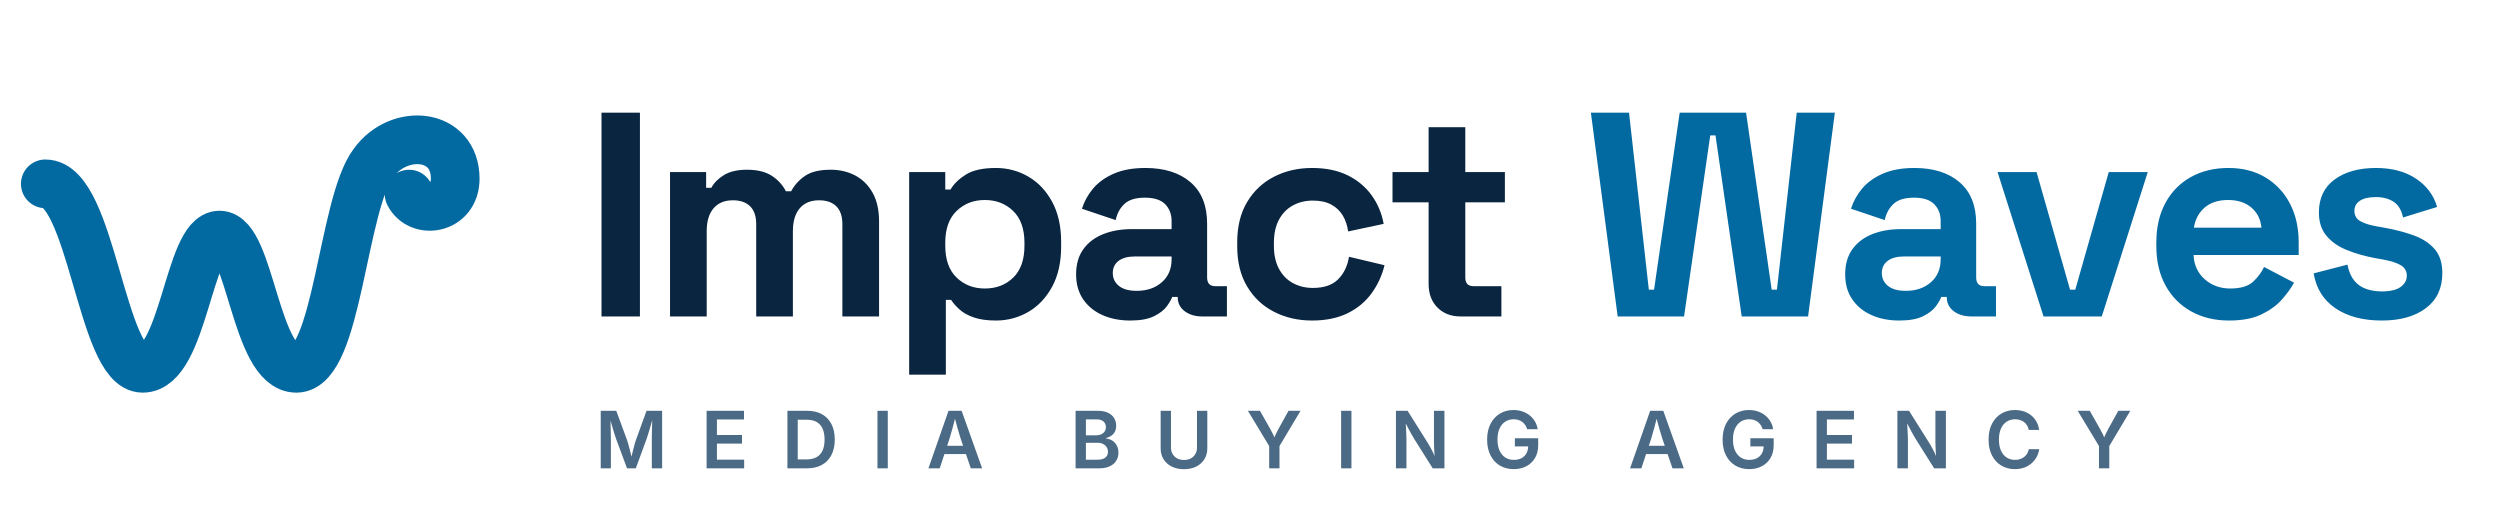
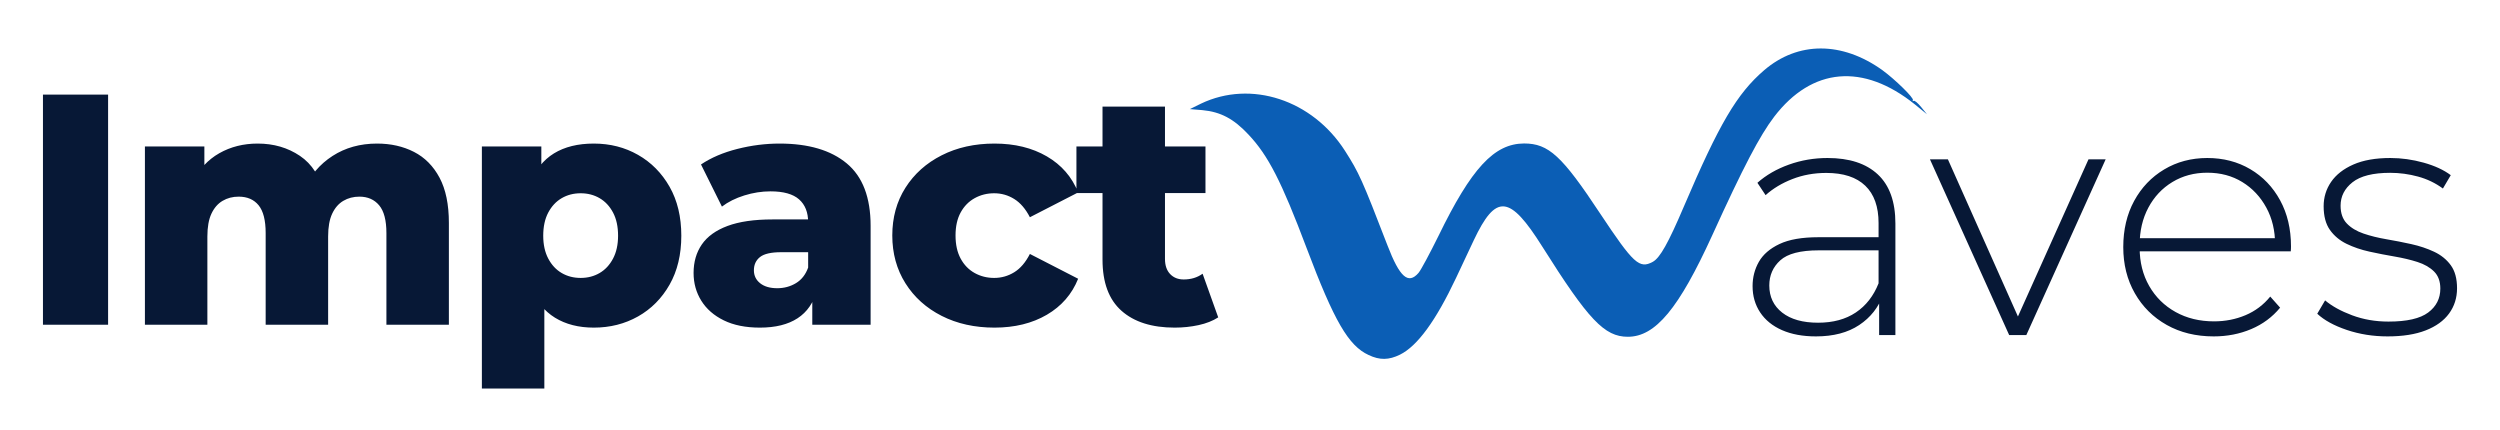
- <svg xmlns="http://www.w3.org/2000/svg" viewBox="0 0 395 84" width="395" height="84" fill="none">
-   <defs>
-     <linearGradient id="m" x1="10" y1="86" x2="86" y2="10" gradientUnits="userSpaceOnUse">
-       <stop stop-color="#0369A1" />
-       <stop offset="1" stop-color="#0369A1" />
-     </linearGradient>
-     <linearGradient id="t" x1="249.98" y1="0" x2="387.73" y2="0" gradientUnits="userSpaceOnUse">
-       <stop stop-color="#0369A1" />
-       <stop offset="1" stop-color="#0369A1" />
-     </linearGradient>
-   </defs>
-   <g transform="translate(-6 -4) scale(0.92)">
-     <g transform="translate(5.5 6) scale(.88)">
-       <path d="M10 34 C19 34 21 70 29 70 C37 70 38 44 44 44 C50 44 51 70 59 70 C67 70 68 38 74 30 C79 23 90 24 90 33 C90 39 83 40 81 36" fill="none" stroke="url(#m)" stroke-width="9.5" stroke-linecap="round" stroke-linejoin="round" />
-     </g>
-   </g>
-   <path d="M95.036 50.0V17.8H101.108V50.0ZM105.864 50.0V27.184H111.568V29.668H112.396Q112.994 28.518 114.374 27.667Q115.754 26.816 118.008 26.816Q120.446 26.816 121.918 27.759Q123.39 28.702 124.172 30.22H125.0Q125.782 28.748 127.208 27.782Q128.634 26.816 131.256 26.816Q133.372 26.816 135.097 27.713Q136.822 28.61 137.857 30.427Q138.892 32.244 138.892 35.004V50.0H133.096V35.418Q133.096 33.532 132.13 32.589Q131.164 31.646 129.416 31.646Q127.438 31.646 126.357 32.911Q125.276 34.176 125.276 36.522V50.0H119.48V35.418Q119.48 33.532 118.514 32.589Q117.548 31.646 115.8 31.646Q113.822 31.646 112.741 32.911Q111.66 34.176 111.66 36.522V50.0ZM143.648 59.2V27.184H149.352V29.944H150.18Q150.962 28.61 152.618 27.575Q154.274 26.54 157.356 26.54Q160.116 26.54 162.462 27.897Q164.808 29.254 166.234 31.876Q167.66 34.498 167.66 38.224V38.96Q167.66 42.686 166.234 45.308Q164.808 47.93 162.462 49.287Q160.116 50.644 157.356 50.644Q155.286 50.644 153.883 50.161Q152.48 49.678 151.629 48.919Q150.778 48.16 150.272 47.378H149.444V59.2ZM155.608 45.584Q158.322 45.584 160.093 43.859Q161.864 42.134 161.864 38.822V38.362Q161.864 35.05 160.07 33.325Q158.276 31.6 155.608 31.6Q152.94 31.6 151.146 33.325Q149.352 35.05 149.352 38.362V38.822Q149.352 42.134 151.146 43.859Q152.94 45.584 155.608 45.584ZM178.58 50.644Q176.142 50.644 174.21 49.793Q172.278 48.942 171.151 47.309Q170.024 45.676 170.024 43.33Q170.024 40.984 171.151 39.397Q172.278 37.81 174.279 37.005Q176.28 36.2 178.856 36.2H185.112V34.912Q185.112 33.302 184.1 32.267Q183.088 31.232 180.88 31.232Q178.718 31.232 177.66 32.221Q176.602 33.21 176.28 34.774L170.944 32.98Q171.496 31.232 172.715 29.783Q173.934 28.334 175.981 27.437Q178.028 26.54 180.972 26.54Q185.48 26.54 188.102 28.794Q190.724 31.048 190.724 35.326V43.836Q190.724 45.216 192.012 45.216H193.852V50.0H189.988Q188.286 50.0 187.182 49.172Q186.078 48.344 186.078 46.964V46.918H185.204Q185.02 47.47 184.376 48.367Q183.732 49.264 182.352 49.954Q180.972 50.644 178.58 50.644ZM179.592 45.952Q182.03 45.952 183.571 44.595Q185.112 43.238 185.112 40.984V40.524H179.27Q177.66 40.524 176.74 41.214Q175.82 41.904 175.82 43.146Q175.82 44.388 176.786 45.17Q177.752 45.952 179.592 45.952ZM207.302 50.644Q203.99 50.644 201.299 49.264Q198.608 47.884 197.044 45.262Q195.48 42.64 195.48 38.914V38.27Q195.48 34.544 197.044 31.922Q198.608 29.3 201.299 27.92Q203.99 26.54 207.302 26.54Q210.568 26.54 212.914 27.69Q215.26 28.84 216.709 30.841Q218.158 32.842 218.618 35.372L213.006 36.568Q212.822 35.188 212.178 34.084Q211.534 32.98 210.361 32.336Q209.188 31.692 207.44 31.692Q205.692 31.692 204.289 32.451Q202.886 33.21 202.081 34.705Q201.276 36.2 201.276 38.362V38.822Q201.276 40.984 202.081 42.479Q202.886 43.974 204.289 44.733Q205.692 45.492 207.44 45.492Q210.062 45.492 211.419 44.135Q212.776 42.778 213.144 40.57L218.756 41.904Q218.158 44.342 216.709 46.343Q215.26 48.344 212.914 49.494Q210.568 50.644 207.302 50.644ZM230.78 50.0Q228.526 50.0 227.123 48.597Q225.72 47.194 225.72 44.848V31.968H220.016V27.184H225.72V20.1H231.516V27.184H237.772V31.968H231.516V43.836Q231.516 45.216 232.804 45.216H237.22V50.0Z" fill="#0A2540" />
-   <path d="M255.592 50.0 251.36 17.8H257.386L260.514 45.768H261.342L265.39 17.8H275.878L279.926 45.768H280.754L283.882 17.8H289.908L285.676 50.0H275.188L271.048 21.388H270.22L266.08 50.0ZM300.092 50.644Q297.654 50.644 295.722 49.793Q293.79 48.942 292.663 47.309Q291.536 45.676 291.536 43.33Q291.536 40.984 292.663 39.397Q293.79 37.81 295.791 37.005Q297.792 36.2 300.368 36.2H306.624V34.912Q306.624 33.302 305.612 32.267Q304.6 31.232 302.392 31.232Q300.23 31.232 299.172 32.221Q298.114 33.21 297.792 34.774L292.456 32.98Q293.008 31.232 294.227 29.783Q295.446 28.334 297.493 27.437Q299.54 26.54 302.484 26.54Q306.992 26.54 309.614 28.794Q312.236 31.048 312.236 35.326V43.836Q312.236 45.216 313.524 45.216H315.364V50.0H311.5Q309.798 50.0 308.694 49.172Q307.59 48.344 307.59 46.964V46.918H306.716Q306.532 47.47 305.888 48.367Q305.244 49.264 303.864 49.954Q302.484 50.644 300.092 50.644ZM301.104 45.952Q303.542 45.952 305.083 44.595Q306.624 43.238 306.624 40.984V40.524H300.782Q299.172 40.524 298.252 41.214Q297.332 41.904 297.332 43.146Q297.332 44.388 298.298 45.17Q299.264 45.952 301.104 45.952ZM322.88 50.0 315.612 27.184H321.776L327.066 45.768H327.894L333.184 27.184H339.348L332.08 50.0ZM352.2 50.644Q348.796 50.644 346.197 49.195Q343.598 47.746 342.149 45.101Q340.7 42.456 340.7 38.868V38.316Q340.7 34.728 342.126 32.083Q343.552 29.438 346.128 27.989Q348.704 26.54 352.108 26.54Q355.466 26.54 357.95 28.035Q360.434 29.53 361.814 32.175Q363.194 34.82 363.194 38.316V40.294H346.588Q346.68 42.64 348.336 44.112Q349.992 45.584 352.384 45.584Q354.822 45.584 355.972 44.526Q357.122 43.468 357.72 42.18L362.458 44.664Q361.814 45.86 360.595 47.263Q359.376 48.666 357.352 49.655Q355.328 50.644 352.2 50.644ZM346.634 35.97H357.306Q357.122 33.992 355.719 32.796Q354.316 31.6 352.062 31.6Q349.716 31.6 348.336 32.796Q346.956 33.992 346.634 35.97ZM376.322 50.644Q371.86 50.644 369.008 48.712Q366.156 46.78 365.558 43.192L370.894 41.812Q371.216 43.422 371.975 44.342Q372.734 45.262 373.861 45.653Q374.988 46.044 376.322 46.044Q378.346 46.044 379.312 45.331Q380.278 44.618 380.278 43.56Q380.278 42.502 379.358 41.927Q378.438 41.352 376.414 40.984L375.126 40.754Q372.734 40.294 370.756 39.489Q368.778 38.684 367.582 37.258Q366.386 35.832 366.386 33.578Q366.386 30.174 368.87 28.357Q371.354 26.54 375.402 26.54Q379.22 26.54 381.75 28.242Q384.28 29.944 385.062 32.704L379.68 34.36Q379.312 32.612 378.185 31.876Q377.058 31.14 375.402 31.14Q373.746 31.14 372.872 31.715Q371.998 32.29 371.998 33.302Q371.998 34.406 372.918 34.935Q373.838 35.464 375.402 35.74L376.69 35.97Q379.266 36.43 381.359 37.189Q383.452 37.948 384.671 39.351Q385.89 40.754 385.89 43.146Q385.89 46.734 383.291 48.689Q380.692 50.644 376.322 50.644Z" fill="url(#t)" />
-   <path d="M94.914 74.0V64.906H97.371L99.099 69.602Q99.187 69.862 99.3 70.273Q99.412 70.684 99.532 71.16Q99.651 71.636 99.757 72.09Q99.863 72.544 99.936 72.894H99.607Q99.684 72.556 99.789 72.106Q99.894 71.656 100.013 71.178Q100.133 70.7 100.246 70.283Q100.36 69.866 100.448 69.602L102.152 64.906H104.615V74.0H102.988V69.41Q102.988 69.118 102.995 68.702Q103.003 68.286 103.015 67.81Q103.028 67.334 103.039 66.849Q103.05 66.363 103.054 65.928H103.167Q103.046 66.406 102.903 66.911Q102.761 67.415 102.62 67.889Q102.48 68.363 102.353 68.757Q102.227 69.151 102.137 69.41L100.456 74.0H99.073L97.366 69.41Q97.276 69.155 97.153 68.767Q97.029 68.379 96.886 67.909Q96.743 67.438 96.598 66.93Q96.453 66.422 96.313 65.928H96.447Q96.455 66.335 96.466 66.813Q96.478 67.291 96.488 67.773Q96.499 68.255 96.508 68.681Q96.518 69.107 96.518 69.41V74.0ZM111.644 74.0V64.906H117.55V66.278H113.273V68.73H117.236V70.085H113.273V72.627H117.577V74.0ZM127.49 74.0H125.187V72.588H127.408Q128.362 72.588 129.002 72.24Q129.641 71.891 129.962 71.191Q130.282 70.491 130.282 69.443Q130.282 68.401 129.961 67.707Q129.64 67.013 129.012 66.665Q128.384 66.318 127.452 66.318H125.142V64.906H127.551Q128.908 64.906 129.878 65.45Q130.848 65.994 131.371 67.012Q131.893 68.029 131.893 69.443Q131.893 70.863 131.37 71.885Q130.847 72.906 129.861 73.453Q128.875 74.0 127.49 74.0ZM126.042 64.906V74.0H124.412V64.906ZM140.269 64.906V74.0H138.639V64.906ZM146.69 74.0 149.864 64.906H151.937L155.178 74.0H153.391L151.776 69.277Q151.54 68.543 151.282 67.62Q151.024 66.697 150.712 65.515H151.055Q150.752 66.704 150.503 67.636Q150.254 68.567 150.034 69.277L148.472 74.0ZM148.539 71.747V70.435H153.329V71.747ZM169.943 74.0V64.906H173.425Q174.408 64.906 175.06 65.216Q175.711 65.526 176.034 66.059Q176.357 66.592 176.357 67.266Q176.357 67.821 176.145 68.215Q175.933 68.608 175.575 68.853Q175.216 69.097 174.771 69.205V69.295Q175.255 69.317 175.699 69.587Q176.143 69.856 176.427 70.345Q176.711 70.834 176.711 71.522Q176.711 72.228 176.371 72.789Q176.032 73.35 175.345 73.675Q174.658 74.0 173.615 74.0ZM171.573 72.636H173.358Q174.26 72.636 174.66 72.289Q175.06 71.941 175.06 71.4Q175.06 70.99 174.859 70.664Q174.658 70.338 174.289 70.148Q173.919 69.958 173.41 69.958H171.573ZM171.573 68.783H173.219Q173.648 68.783 173.991 68.624Q174.334 68.465 174.533 68.171Q174.732 67.877 174.732 67.475Q174.732 66.947 174.36 66.604Q173.987 66.261 173.256 66.261H171.573ZM187.071 74.133Q185.962 74.133 185.131 73.715Q184.299 73.298 183.841 72.555Q183.383 71.813 183.383 70.842V64.906H185.013V70.709Q185.013 71.28 185.267 71.724Q185.52 72.168 185.982 72.422Q186.443 72.677 187.071 72.677Q187.702 72.677 188.162 72.422Q188.622 72.168 188.874 71.724Q189.126 71.28 189.126 70.709V64.906H190.756V70.842Q190.756 71.813 190.296 72.555Q189.837 73.298 189.009 73.715Q188.181 74.133 187.071 74.133ZM200.531 74.0V70.479L197.171 64.906H199.074L200.699 67.773Q200.958 68.224 201.159 68.653Q201.36 69.082 201.573 69.699H201.146Q201.355 69.074 201.553 68.641Q201.752 68.208 201.997 67.773L203.587 64.906H205.482L202.157 70.479V74.0ZM213.528 64.906V74.0H211.898V64.906ZM220.559 74.0V64.906H222.401L225.548 69.914Q225.743 70.225 225.964 70.619Q226.184 71.012 226.421 71.499Q226.658 71.985 226.892 72.577H226.709Q226.663 72.063 226.631 71.523Q226.599 70.982 226.582 70.497Q226.565 70.012 226.565 69.676V64.906H228.221V74.0H226.372L223.535 69.492Q223.267 69.057 223.027 68.636Q222.788 68.215 222.513 67.684Q222.239 67.152 221.85 66.4H222.079Q222.116 67.065 222.148 67.66Q222.18 68.256 222.2 68.725Q222.219 69.194 222.219 69.484V74.0ZM239.176 74.122Q237.922 74.122 236.974 73.556Q236.027 72.989 235.497 71.943Q234.966 70.898 234.966 69.463Q234.966 67.997 235.511 66.95Q236.055 65.904 236.996 65.344Q237.937 64.784 239.125 64.784Q239.876 64.784 240.525 65.003Q241.175 65.222 241.685 65.627Q242.195 66.033 242.521 66.588Q242.848 67.143 242.952 67.811H241.29Q241.18 67.446 240.987 67.158Q240.794 66.869 240.521 66.664Q240.249 66.459 239.905 66.352Q239.56 66.245 239.146 66.245Q238.412 66.245 237.836 66.615Q237.26 66.985 236.932 67.701Q236.603 68.417 236.603 69.45Q236.603 70.48 236.93 71.196Q237.257 71.912 237.838 72.287Q238.419 72.661 239.185 72.661Q239.879 72.661 240.389 72.393Q240.899 72.125 241.175 71.631Q241.451 71.137 241.451 70.467L241.828 70.527H239.35V69.246H243.035V70.335Q243.035 71.506 242.537 72.355Q242.04 73.204 241.17 73.663Q240.3 74.122 239.176 74.122ZM257.552 74.0 260.727 64.906H262.799L266.041 74.0H264.253L262.639 69.277Q262.402 68.543 262.144 67.62Q261.886 66.697 261.575 65.515H261.917Q261.614 66.704 261.365 67.636Q261.117 68.567 260.896 69.277L259.335 74.0ZM259.402 71.747V70.435H264.192V71.747ZM276.382 74.122Q275.128 74.122 274.181 73.556Q273.233 72.989 272.703 71.943Q272.173 70.898 272.173 69.463Q272.173 67.997 272.717 66.95Q273.262 65.904 274.203 65.344Q275.143 64.784 276.331 64.784Q277.082 64.784 277.732 65.003Q278.382 65.222 278.891 65.627Q279.401 66.033 279.728 66.588Q280.054 67.143 280.159 67.811H278.497Q278.387 67.446 278.193 67.158Q278 66.869 277.728 66.664Q277.456 66.459 277.111 66.352Q276.767 66.245 276.352 66.245Q275.619 66.245 275.043 66.615Q274.466 66.985 274.138 67.701Q273.81 68.417 273.81 69.45Q273.81 70.48 274.137 71.196Q274.464 71.912 275.044 72.287Q275.625 72.661 276.391 72.661Q277.085 72.661 277.596 72.393Q278.106 72.125 278.382 71.631Q278.658 71.137 278.658 70.467L279.034 70.527H276.557V69.246H280.241V70.335Q280.241 71.506 279.744 72.355Q279.246 73.204 278.376 73.663Q277.506 74.122 276.382 74.122ZM287.019 74.0V64.906H292.926V66.278H288.649V68.73H292.612V70.085H288.649V72.627H292.952V74.0ZM299.788 74.0V64.906H301.629L304.777 69.914Q304.971 70.225 305.192 70.619Q305.413 71.012 305.65 71.499Q305.886 71.985 306.12 72.577H305.938Q305.892 72.063 305.86 71.523Q305.828 70.982 305.811 70.497Q305.794 70.012 305.794 69.676V64.906H307.45V74.0H305.6L302.763 69.492Q302.496 69.057 302.256 68.636Q302.016 68.215 301.742 67.684Q301.468 67.152 301.078 66.4H301.307Q301.344 67.065 301.376 67.66Q301.408 68.256 301.428 68.725Q301.448 69.194 301.448 69.484V74.0ZM318.355 74.122Q317.16 74.122 316.219 73.567Q315.278 73.013 314.737 71.968Q314.195 70.924 314.195 69.459Q314.195 67.986 314.74 66.94Q315.285 65.895 316.227 65.339Q317.169 64.784 318.355 64.784Q319.101 64.784 319.752 64.995Q320.403 65.206 320.911 65.613Q321.419 66.019 321.749 66.603Q322.079 67.187 322.188 67.933H320.545Q320.469 67.527 320.276 67.215Q320.082 66.902 319.795 66.685Q319.508 66.467 319.149 66.356Q318.789 66.245 318.381 66.245Q317.636 66.245 317.059 66.619Q316.482 66.993 316.157 67.71Q315.832 68.427 315.832 69.459Q315.832 70.5 316.161 71.216Q316.49 71.932 317.065 72.296Q317.639 72.661 318.377 72.661Q318.785 72.661 319.143 72.548Q319.502 72.435 319.791 72.219Q320.08 72.003 320.276 71.689Q320.471 71.375 320.549 70.973H322.192Q322.102 71.627 321.793 72.196Q321.484 72.765 320.986 73.199Q320.488 73.634 319.824 73.878Q319.16 74.122 318.355 74.122ZM331.639 74.0V70.479L328.279 64.906H330.182L331.807 67.773Q332.066 68.224 332.267 68.653Q332.468 69.082 332.681 69.699H332.254Q332.463 69.074 332.661 68.641Q332.86 68.208 333.105 67.773L334.695 64.906H336.589L333.265 70.479V74.0Z" fill="#4A6A85" />
+ <svg xmlns="http://www.w3.org/2000/svg" viewBox="160 325 1455 250" width="1455" height="250">
+   <path d="M185.0 514.0V380.069H222.91V514.0ZM244.339 514.0V410.233H278.944V439.262L272.069 430.963Q277.703 419.813 287.623 414.185Q297.542 408.557 309.966 408.557Q323.919 408.557 334.538 415.702Q345.157 422.847 348.733 437.989L336.897 435.469Q342.34 422.993 353.52 415.775Q364.699 408.557 379.418 408.557Q391.459 408.557 400.93 413.406Q410.401 418.256 415.824 428.439Q421.247 438.622 421.247 454.721V514.0H384.894V460.639Q384.894 449.515 380.662 444.481Q376.429 439.447 369.185 439.447Q363.934 439.447 359.804 441.895Q355.674 444.343 353.322 449.377Q350.97 454.411 350.97 462.618V514.0H314.616V460.639Q314.616 449.515 310.516 444.481Q306.416 439.447 298.908 439.447Q293.656 439.447 289.526 441.895Q285.396 444.343 283.044 449.377Q280.692 454.411 280.692 462.618V514.0ZM505.598 515.676Q492.369 515.676 482.997 509.9Q473.626 504.123 468.793 492.284Q463.96 480.445 463.96 462.182Q463.96 443.597 468.536 431.787Q473.111 419.978 482.417 414.267Q491.723 408.557 505.598 408.557Q519.789 408.557 531.328 415.128Q542.867 421.699 549.696 433.701Q556.524 445.702 556.524 462.182Q556.524 478.663 549.696 490.664Q542.867 502.665 531.328 509.171Q519.789 515.676 505.598 515.676ZM440.452 551.118V410.233H475.057V427.954L474.893 462.242L476.806 496.53V551.118ZM497.938 486.752Q504.086 486.752 508.982 483.892Q513.877 481.032 516.796 475.49Q519.716 469.948 519.716 462.182Q519.716 454.226 516.796 448.714Q513.877 443.201 508.982 440.341Q504.086 437.481 497.938 437.481Q491.789 437.481 486.893 440.341Q481.998 443.201 479.079 448.714Q476.159 454.226 476.159 462.182Q476.159 469.948 479.079 475.49Q481.998 481.032 486.893 483.892Q491.789 486.752 497.938 486.752ZM632.753 514.0V494.669L630.345 489.932V454.371Q630.345 445.708 625.063 441.037Q619.782 436.366 608.427 436.366Q600.814 436.366 593.187 438.745Q585.56 441.123 580.157 445.247L567.984 420.716Q576.812 414.798 589.126 411.678Q601.441 408.557 613.686 408.557Q638.942 408.557 652.82 420.106Q666.698 431.655 666.698 456.443V514.0ZM602.265 515.676Q589.862 515.676 581.252 511.453Q572.642 507.231 568.152 500.013Q563.663 492.795 563.663 483.862Q563.663 474.256 568.472 467.266Q573.282 460.276 583.456 456.492Q593.629 452.708 609.595 452.708H634.198V471.782H614.643Q605.855 471.782 602.312 474.606Q598.769 477.429 598.769 482.305Q598.769 486.95 602.404 489.846Q606.039 492.742 612.366 492.742Q618.37 492.742 623.259 489.787Q628.148 486.831 630.345 480.715L635.359 494.069Q632.515 504.79 624.182 510.233Q615.85 515.676 602.265 515.676ZM738.796 515.676Q721.524 515.676 708.061 508.847Q694.599 502.019 686.955 489.856Q679.312 477.693 679.312 462.05Q679.312 446.348 686.955 434.281Q694.599 422.214 708.061 415.386Q721.524 408.557 738.796 408.557Q756.445 408.557 769.258 416.012Q782.07 423.468 787.474 437L759.394 451.435Q755.666 444.165 750.296 440.823Q744.925 437.481 738.605 437.481Q732.397 437.481 727.244 440.341Q722.091 443.201 719.106 448.648Q716.121 454.094 716.121 462.05Q716.121 470.007 719.106 475.519Q722.091 481.032 727.244 483.892Q732.397 486.752 738.605 486.752Q744.925 486.752 750.296 483.44Q755.666 480.128 759.394 472.798L787.474 487.233Q782.07 500.706 769.258 508.191Q756.445 515.676 738.796 515.676ZM843.652 515.676Q823.753 515.676 812.709 505.872Q801.664 496.068 801.664 476.11V387.055H838.018V475.668Q838.018 481.342 841.016 484.495Q844.015 487.649 848.91 487.649Q855.29 487.649 859.915 484.304L869 509.712Q864.263 512.76 857.576 514.218Q850.89 515.676 843.652 515.676ZM786.483 437.349V410.233H861.584V437.349Z" fill="#071836" />
+   <path d="M974.8 531.4 C984.9 526.4 995.6 511.8 1007.4 486.8 C1010.3 480.6 1015.0 470.7 1017.7 464.9 C1030.6 437.6 1038.6 438.3 1057.6 468.5 C1084.5 511.2 1093.8 521.0 1107.4 521.0 C1123.5 521.0 1137.1 504.5 1156.5 462.0 C1174.6 422.2 1184.2 403.9 1192.6 392.9 C1214.6 364.2 1244.4 361.6 1274.5 385.8 L1281.5 391.5 L1278.1 387.3 C1276.2 385.0 1274.3 383.3 1273.7 383.7 C1273.1 384.0 1273.0 383.9 1273.3 383.3 C1274.1 382.1 1262.8 371.1 1255.5 365.8 C1232.0 349.0 1206.4 349.0 1186.7 365.9 C1170.9 379.5 1160.6 397.0 1140.1 445.0 C1130.9 466.6 1126.1 475.1 1121.9 477.4 C1114.1 481.6 1110.7 478.5 1091.3 449.3 C1069.1 415.7 1061.3 408.5 1047.0 408.5 C1029.6 408.6 1016.4 422.8 997.1 462.5 C992.2 472.4 987.1 482.0 985.6 483.8 C979.6 490.8 974.6 486.3 967.5 467.8 C952.7 429.4 950.9 425.5 942.8 412.8 C923.8 383.1 888.1 371.4 859.0 385.3 L852.5 388.5 L859.8 389.1 C870.4 390.1 878.0 394.1 886.6 403.3 C898.1 415.5 905.8 430.5 920.5 469.5 C936.5 511.9 944.8 526.2 956.5 531.6 C963.0 534.7 968.3 534.6 974.8 531.4 Z" fill="#0B5EB5" fill-rule="evenodd" />
+   <path d="M1253.655 520.0V496.754L1253.329 493.098V454.834Q1253.329 440.534 1245.591 433.09Q1237.853 425.646 1222.9 425.646Q1212.322 425.646 1203.18 429.204Q1194.039 432.763 1187.574 438.575L1182.808 431.392Q1190.382 424.666 1201.124 420.814Q1211.865 416.961 1223.618 416.961Q1242.685 416.961 1252.904 426.527Q1263.123 436.093 1263.123 455.095V520.0ZM1216.893 520.784Q1205.401 520.784 1197.108 517.127Q1188.815 513.47 1184.408 506.81Q1180.0 500.15 1180.0 491.53Q1180.0 483.825 1183.657 477.394Q1187.313 470.962 1195.671 467.011Q1204.029 463.061 1218.264 463.061H1255.81V470.701H1218.46Q1202.527 470.701 1196.128 476.512Q1189.729 482.324 1189.729 491.139Q1189.729 501.064 1197.238 506.941Q1204.748 512.817 1218.133 512.817Q1231.193 512.817 1240.073 506.875Q1248.954 500.933 1253.329 489.898L1255.94 496.558Q1251.957 507.594 1242.032 514.189Q1232.107 520.784 1216.893 520.784ZM1329.334 520.0 1283.235 417.745H1293.682L1336.778 514.45H1332.077L1375.499 417.745H1385.49L1339.325 520.0ZM1448.371 520.784Q1432.895 520.784 1421.044 514.123Q1409.193 507.463 1402.467 495.677Q1395.741 483.891 1395.741 468.807Q1395.741 453.593 1402.075 441.937Q1408.409 430.282 1419.542 423.622Q1430.675 416.961 1444.649 416.961Q1458.622 416.961 1469.658 423.458Q1480.693 429.955 1487.027 441.578Q1493.36 453.201 1493.36 468.415Q1493.36 469.003 1493.328 469.754Q1493.295 470.505 1493.23 471.288H1402.859V463.649H1488.006L1484.088 467.305Q1484.154 455.291 1478.995 445.823Q1473.837 436.355 1464.989 430.935Q1456.141 425.515 1444.649 425.515Q1433.287 425.515 1424.341 430.935Q1415.396 436.355 1410.335 445.855Q1405.275 455.356 1405.275 467.501V469.199Q1405.275 481.736 1410.825 491.433Q1416.375 501.129 1426.17 506.581Q1435.964 512.034 1448.567 512.034Q1458.361 512.034 1466.882 508.442Q1475.404 504.851 1481.28 497.603L1487.027 504.068Q1480.236 512.295 1470.18 516.539Q1460.124 520.784 1448.371 520.784ZM1549.581 520.784Q1536.979 520.784 1525.846 517.029Q1514.713 513.274 1508.64 507.594L1513.211 499.823Q1519.153 504.851 1528.947 508.508Q1538.742 512.164 1550.104 512.164Q1566.167 512.164 1573.219 506.875Q1580.271 501.586 1580.271 492.967Q1580.271 486.633 1576.614 483.009Q1572.957 479.385 1566.918 477.459Q1560.878 475.533 1553.597 474.292Q1546.316 473.051 1539.036 471.452Q1531.755 469.852 1525.715 466.914Q1519.675 463.975 1516.018 458.817Q1512.362 453.658 1512.362 445.039Q1512.362 437.203 1516.704 430.87Q1521.046 424.536 1529.666 420.749Q1538.285 416.961 1551.148 416.961Q1560.878 416.961 1570.574 419.671Q1580.271 422.381 1586.343 426.952L1581.773 434.722Q1575.308 429.955 1567.309 427.768Q1559.31 425.581 1551.083 425.581Q1536.13 425.581 1529.176 431.065Q1522.222 436.55 1522.222 444.713Q1522.222 451.308 1525.878 455.095Q1529.535 458.882 1535.575 460.939Q1541.615 462.996 1548.896 464.236Q1556.176 465.477 1563.391 467.077Q1570.607 468.677 1576.647 471.517Q1582.687 474.357 1586.343 479.353Q1590 484.348 1590 492.771Q1590 501.129 1585.364 507.463Q1580.728 513.797 1571.749 517.29Q1562.771 520.784 1549.581 520.784Z" fill="#071836" />
</svg>
